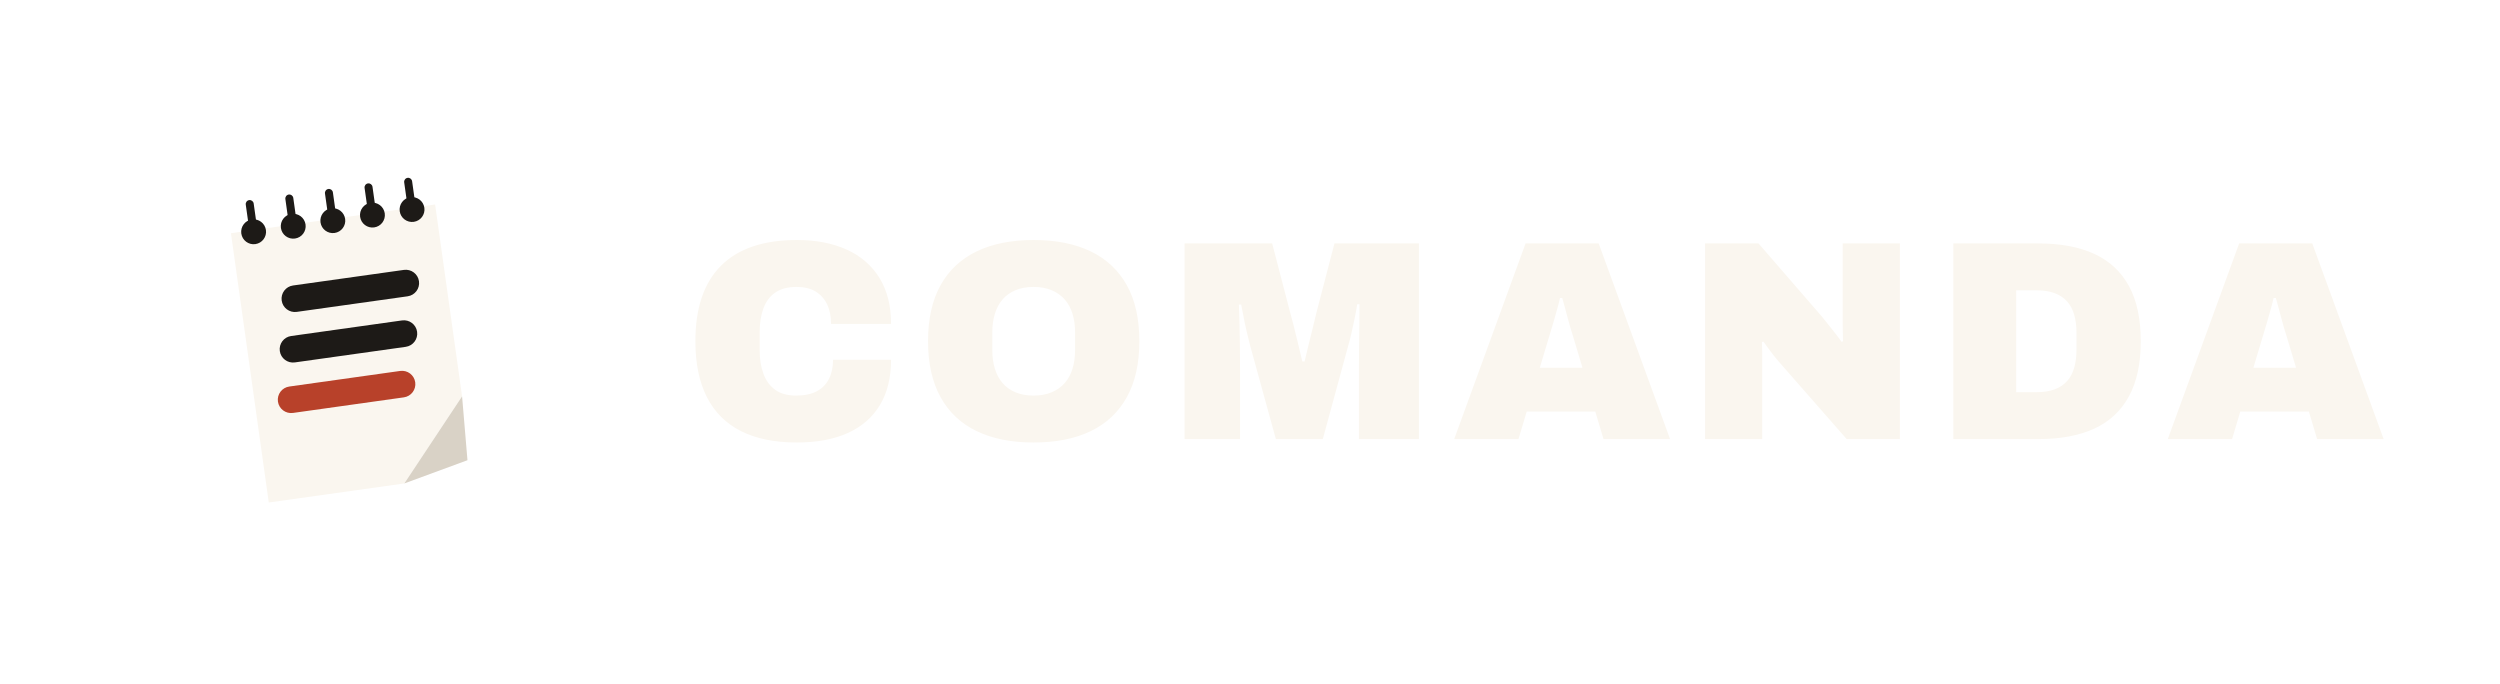
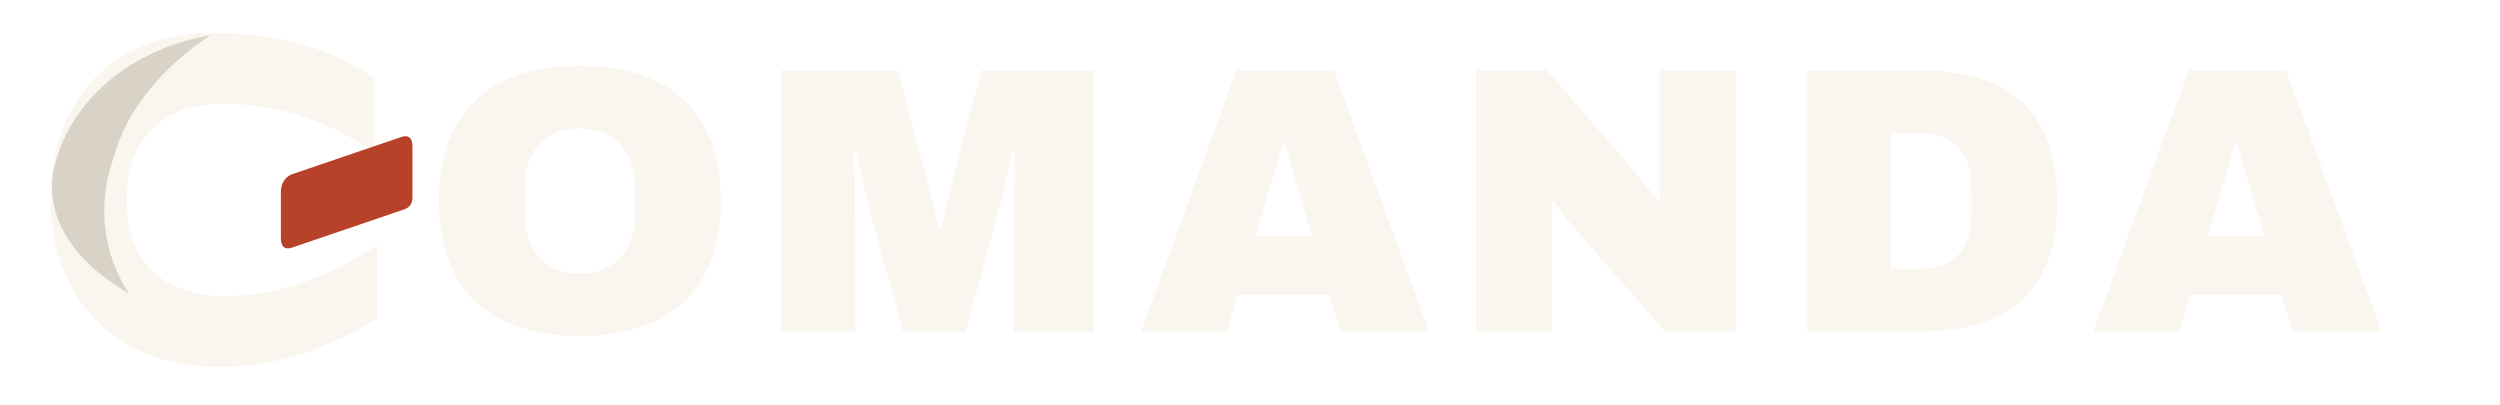
- <svg xmlns="http://www.w3.org/2000/svg" viewBox="0 0 549.38 150.00" width="549" height="150" role="img" aria-label="Comanda, lockup orizzontale, per fondi scuri">
-   <g transform="translate(25 25) scale(0.19531)">
-     <g transform="rotate(-8 256 256)">
-       <path d="M150 118 L382 118 L382 336 L304 424 L150 424 Z" fill="#FAF6EF" />
-       <path d="M382 336 L304 424 L378 408 Z" fill="#D9D2C6" />
-       <g fill="#1D1A17">
-         <rect x="171.0" y="84" width="9" height="34" rx="4.5" />
-         <circle cx="175.5" cy="120" r="14" />
-         <rect x="216.0" y="84" width="9" height="34" rx="4.5" />
-         <circle cx="220.5" cy="120" r="14" />
-         <rect x="261.0" y="84" width="9" height="34" rx="4.5" />
-         <circle cx="265.5" cy="120" r="14" />
-         <rect x="306.0" y="84" width="9" height="34" rx="4.5" />
-         <circle cx="310.5" cy="120" r="14" />
-         <rect x="351.0" y="84" width="9" height="34" rx="4.5" />
-         <circle cx="355.5" cy="120" r="14" />
-       </g>
-       <rect x="196" y="186" width="156" height="30" rx="15" fill="#1D1A17" />
-       <rect x="186" y="242" width="156" height="30" rx="15" fill="#1D1A17" />
-       <rect x="176" y="298" width="156" height="30" rx="15" fill="#B8412A" />
-     </g>
+ <svg xmlns="http://www.w3.org/2000/svg" viewBox="0 0 988 160" role="img" aria-label="Comanda">
+   <g id="c-paper" transform="translate(4 0)">
+     <path d="M 144 31 C 124 17 102 13 80 13 C 41 13 16 39 16 79 C 16 119 43 145 82 145 C 105 145 125 138 145 126 L 145 97 C 125 110 105 117 85 117 C 59 117 46 102 46 79 C 46 55 60 41 84 41 C 105 41 124 47 144 60 Z" fill="#FAF6EF" />
+     <path d="M 17 68 C 23 39 49 19 79 14 C 61 26 46 43 41 62 C 34 81 37 101 47 116 C 26 104 14 87 17 68 Z" fill="#D9D2C6" />
+     <path d="M 111 69 L 155 54 Q 159 53 159 58 L 159 78 Q 159 82 155 83 L 111 98 Q 107 99 107 94 L 107 76 Q 107 71 111 69 Z" fill="#B8412A" />
  </g>
-   <g transform="translate(150.00 96.44) scale(0.625)">
-     <path fill="#FAF6EF" d="M40.2 1.2Q28.5 1.2 20.55 -2.8Q12.6 -6.8 8.55 -14.75Q4.5 -22.7 4.5 -34.4Q4.5 -52.0 13.55 -61.0Q22.6 -70.0 40.2 -70.0Q50.2 -70.0 57.65 -66.65Q65.1 -63.3 69.2 -56.7Q73.3 -50.1 73.3 -40.5H52.2Q52.2 -44.5 50.8 -47.4Q49.4 -50.3 46.75 -51.9Q44.1 -53.5 40.1 -53.5Q35.4 -53.5 32.55 -51.5Q29.7 -49.5 28.4 -45.9Q27.1 -42.3 27.1 -37.6V-31.2Q27.1 -26.5 28.45 -22.9Q29.8 -19.3 32.6 -17.3Q35.4 -15.3 39.9 -15.3Q44.3 -15.3 47.15 -16.8Q50.0 -18.3 51.45 -21.15Q52.9 -24.0 52.9 -27.9H73.3Q73.3 -18.5 69.4 -12.0Q65.5 -5.5 58.1 -2.15Q50.7 1.2 40.2 1.2Z M123.4 1.2Q111.7 1.2 103.4 -2.8Q95.1 -6.8 90.7 -14.75Q86.3 -22.7 86.3 -34.4Q86.3 -46.2 90.7 -54.1Q95.1 -62.0 103.4 -66.0Q111.7 -70.0 123.4 -70.0Q135.2 -70.0 143.5 -66.0Q151.8 -62.0 156.2 -54.1Q160.6 -46.2 160.6 -34.4Q160.6 -22.7 156.2 -14.75Q151.8 -6.8 143.5 -2.8Q135.2 1.2 123.4 1.2ZM123.4 -15.3Q127 -15.3 129.75 -16.45Q132.5 -17.6 134.35 -19.7Q136.2 -21.8 137.1 -24.75Q138.0 -27.7 138.0 -31.2V-37.6Q138.0 -41.1 137.1 -44.05Q136.2 -47.0 134.35 -49.1Q132.5 -51.2 129.75 -52.35Q127 -53.5 123.4 -53.5Q119.8 -53.5 117.05 -52.35Q114.3 -51.2 112.5 -49.1Q110.7 -47.0 109.8 -44.05Q108.9 -41.1 108.9 -37.6V-31.2Q108.9 -27.7 109.8 -24.75Q110.7 -21.8 112.5 -19.7Q114.3 -17.6 117.05 -16.45Q119.8 -15.3 123.4 -15.3Z M176.5 0.0V-68.8H207.3L213.6 -44.6Q214 -43.3 214.75 -40.3Q215.5 -37.3 216.35 -33.8Q217.2 -30.3 217.9 -27.3H218.7Q219.2 -29.5 219.95 -32.55Q220.7 -35.6 221.5 -38.8Q222.3 -42.0 222.9 -44.6L229.2 -68.8H258.9V0.0H237.8V-24.8Q237.8 -28.8 237.85 -33.05Q237.9 -37.3 237.95 -41.1Q238 -44.9 238 -47.4H237.2Q236.9 -45.4 236.35 -42.7Q235.8 -40.0 235.2 -37.35Q234.6 -34.7 234 -32.7L225.1 0.0H208.6L199.6 -32.7Q199.1 -34.7 198.45 -37.35Q197.8 -40.0 197.3 -42.7Q196.8 -45.4 196.4 -47.3H195.6Q195.7 -44.8 195.8 -41.0Q195.9 -37.2 195.95 -33.0Q196 -28.8 196 -24.8V0.0Z M271.3 0.0 296.4 -68.8H322.1L347.2 0.0H323.8L320.9 -9.7H296.8L293.9 0.0ZM301.4 -25.1H316.4L313.1 -36.1Q312.7 -37.3 312.2 -39.0Q311.7 -40.7 311.2 -42.6Q310.7 -44.5 310.2 -46.35Q309.7 -48.2 309.3 -49.6H308.5Q308.1 -47.8 307.45 -45.5Q306.8 -43.2 306.1 -40.75Q305.4 -38.3 304.7 -36.1Z M359.5 0.0V-68.8H378.3L399.7 -44.1Q400.6 -43.1 402.1 -41.2Q403.6 -39.3 405.15 -37.35Q406.7 -35.4 407.5 -34.2L408.0 -34.4Q407.9 -37.2 407.9 -39.95Q407.9 -42.7 407.9 -44.1V-68.8H428.0V0.0H409.3L385.2 -27.5Q383.5 -29.5 382.3 -31.15Q381.1 -32.8 380.0 -34.3L379.5 -34.1Q379.6 -32.2 379.6 -30.3Q379.6 -28.4 379.6 -27.5V0.0Z M446.8 0.0V-68.8H476.6Q488.4 -68.8 496.4 -65.1Q504.4 -61.4 508.55 -53.8Q512.7 -46.2 512.7 -34.4Q512.7 -22.7 508.55 -15.05Q504.4 -7.4 496.4 -3.7Q488.4 0.0 476.6 0.0ZM468.9 -16.5H476.2Q479.8 -16.5 482.45 -17.5Q485.1 -18.5 486.8 -20.4Q488.5 -22.3 489.3 -25.1Q490.1 -27.9 490.1 -31.4V-37.4Q490.1 -40.9 489.3 -43.7Q488.5 -46.5 486.8 -48.4Q485.1 -50.3 482.45 -51.3Q479.8 -52.3 476.2 -52.3H468.9Z M522.2 0.0 547.3 -68.8H573.0L598.1 0.0H574.7L571.8 -9.7H547.7L544.8 0.0ZM552.3 -25.1H567.3L564.0 -36.1Q563.6 -37.3 563.1 -39.0Q562.6 -40.7 562.1 -42.6Q561.6 -44.5 561.1 -46.35Q560.6 -48.2 560.2 -49.6H559.4Q559.0 -47.8 558.35 -45.5Q557.7 -43.2 557.0 -40.75Q556.3 -38.3 555.6 -36.1Z" />
-   </g>
+   <path id="omanda" d="M123.4 1.2Q111.7 1.2 103.4 -2.8Q95.1 -6.8 90.7 -14.75Q86.3 -22.7 86.3 -34.4Q86.3 -46.2 90.7 -54.1Q95.1 -62.0 103.4 -66.0Q111.7 -70.0 123.4 -70.0Q135.2 -70.0 143.5 -66.0Q151.8 -62.0 156.2 -54.1Q160.6 -46.2 160.6 -34.4Q160.6 -22.7 156.2 -14.75Q151.8 -6.8 143.5 -2.8Q135.2 1.2 123.4 1.2ZM123.4 -15.3Q127 -15.3 129.75 -16.45Q132.5 -17.6 134.35 -19.7Q136.2 -21.8 137.1 -24.75Q138.0 -27.7 138.0 -31.2V-37.6Q138.0 -41.1 137.1 -44.05Q136.2 -47.0 134.35 -49.1Q132.5 -51.2 129.75 -52.35Q127 -53.5 123.4 -53.5Q119.8 -53.5 117.05 -52.35Q114.3 -51.2 112.5 -49.1Q110.7 -47.0 109.8 -44.05Q108.9 -41.1 108.9 -37.6V-31.2Q108.9 -27.7 109.8 -24.75Q110.7 -21.8 112.5 -19.7Q114.3 -17.6 117.05 -16.45Q119.8 -15.3 123.4 -15.3Z M176.5 0.0V-68.8H207.3L213.6 -44.6Q214 -43.3 214.75 -40.3Q215.5 -37.3 216.35 -33.8Q217.2 -30.3 217.9 -27.3H218.7Q219.2 -29.5 219.95 -32.55Q220.7 -35.6 221.5 -38.8Q222.3 -42.0 222.9 -44.6L229.2 -68.8H258.9V0.0H237.8V-24.8Q237.8 -28.8 237.85 -33.05Q237.9 -37.3 237.95 -41.1Q238 -44.9 238 -47.4H237.2Q236.9 -45.4 236.35 -42.7Q235.8 -40.0 235.2 -37.35Q234.6 -34.7 234 -32.7L225.1 0.0H208.6L199.6 -32.7Q199.1 -34.7 198.45 -37.35Q197.8 -40.0 197.3 -42.7Q196.8 -45.4 196.4 -47.3H195.6Q195.7 -44.8 195.8 -41.0Q195.9 -37.2 195.95 -33.0Q196 -28.8 196 -24.8V0.0Z M271.3 0.0 296.4 -68.8H322.1L347.2 0.0H323.8L320.9 -9.7H296.8L293.9 0.0ZM301.4 -25.1H316.4L313.1 -36.1Q312.7 -37.3 312.2 -39.0Q311.7 -40.7 311.2 -42.6Q310.7 -44.5 310.2 -46.35Q309.7 -48.2 309.3 -49.6H308.5Q308.1 -47.8 307.45 -45.5Q306.8 -43.2 306.1 -40.75Q305.4 -38.3 304.7 -36.1Z M359.5 0.0V-68.8H378.3L399.7 -44.1Q400.6 -43.1 402.1 -41.2Q403.6 -39.3 405.15 -37.35Q406.7 -35.4 407.5 -34.2L408.0 -34.4Q407.9 -37.2 407.9 -39.95Q407.9 -42.7 407.9 -44.1V-68.8H428.0V0.0H409.3L385.2 -27.5Q383.5 -29.5 382.3 -31.15Q381.1 -32.8 380.0 -34.3L379.5 -34.1Q379.6 -32.2 379.6 -30.3Q379.6 -28.4 379.6 -27.5V0.0Z M446.8 0.0V-68.8H476.6Q488.4 -68.8 496.4 -65.1Q504.4 -61.4 508.55 -53.8Q512.7 -46.2 512.7 -34.4Q512.7 -22.7 508.55 -15.05Q504.4 -7.4 496.4 -3.7Q488.4 0.0 476.6 0.0ZM468.9 -16.5H476.2Q479.8 -16.5 482.45 -17.5Q485.1 -18.5 486.8 -20.4Q488.5 -22.3 489.3 -25.1Q490.1 -27.9 490.1 -31.4V-37.4Q490.1 -40.9 489.3 -43.7Q488.5 -46.5 486.8 -48.4Q485.1 -50.3 482.45 -51.3Q479.8 -52.3 476.2 -52.3H468.9Z M522.2 0.0 547.3 -68.8H573.0L598.1 0.0H574.7L571.8 -9.7H547.7L544.8 0.0ZM552.3 -25.1H567.3L564.0 -36.1Q563.6 -37.3 563.1 -39.0Q562.6 -40.7 562.1 -42.6Q561.6 -44.5 561.1 -46.35Q560.6 -48.2 560.2 -49.6H559.4Q559.0 -47.8 558.35 -45.5Q557.7 -43.2 557.0 -40.75Q556.3 -38.3 555.6 -36.1Z" fill="#FAF6EF" transform="translate(44 131) scale(1.5)" />
</svg>
